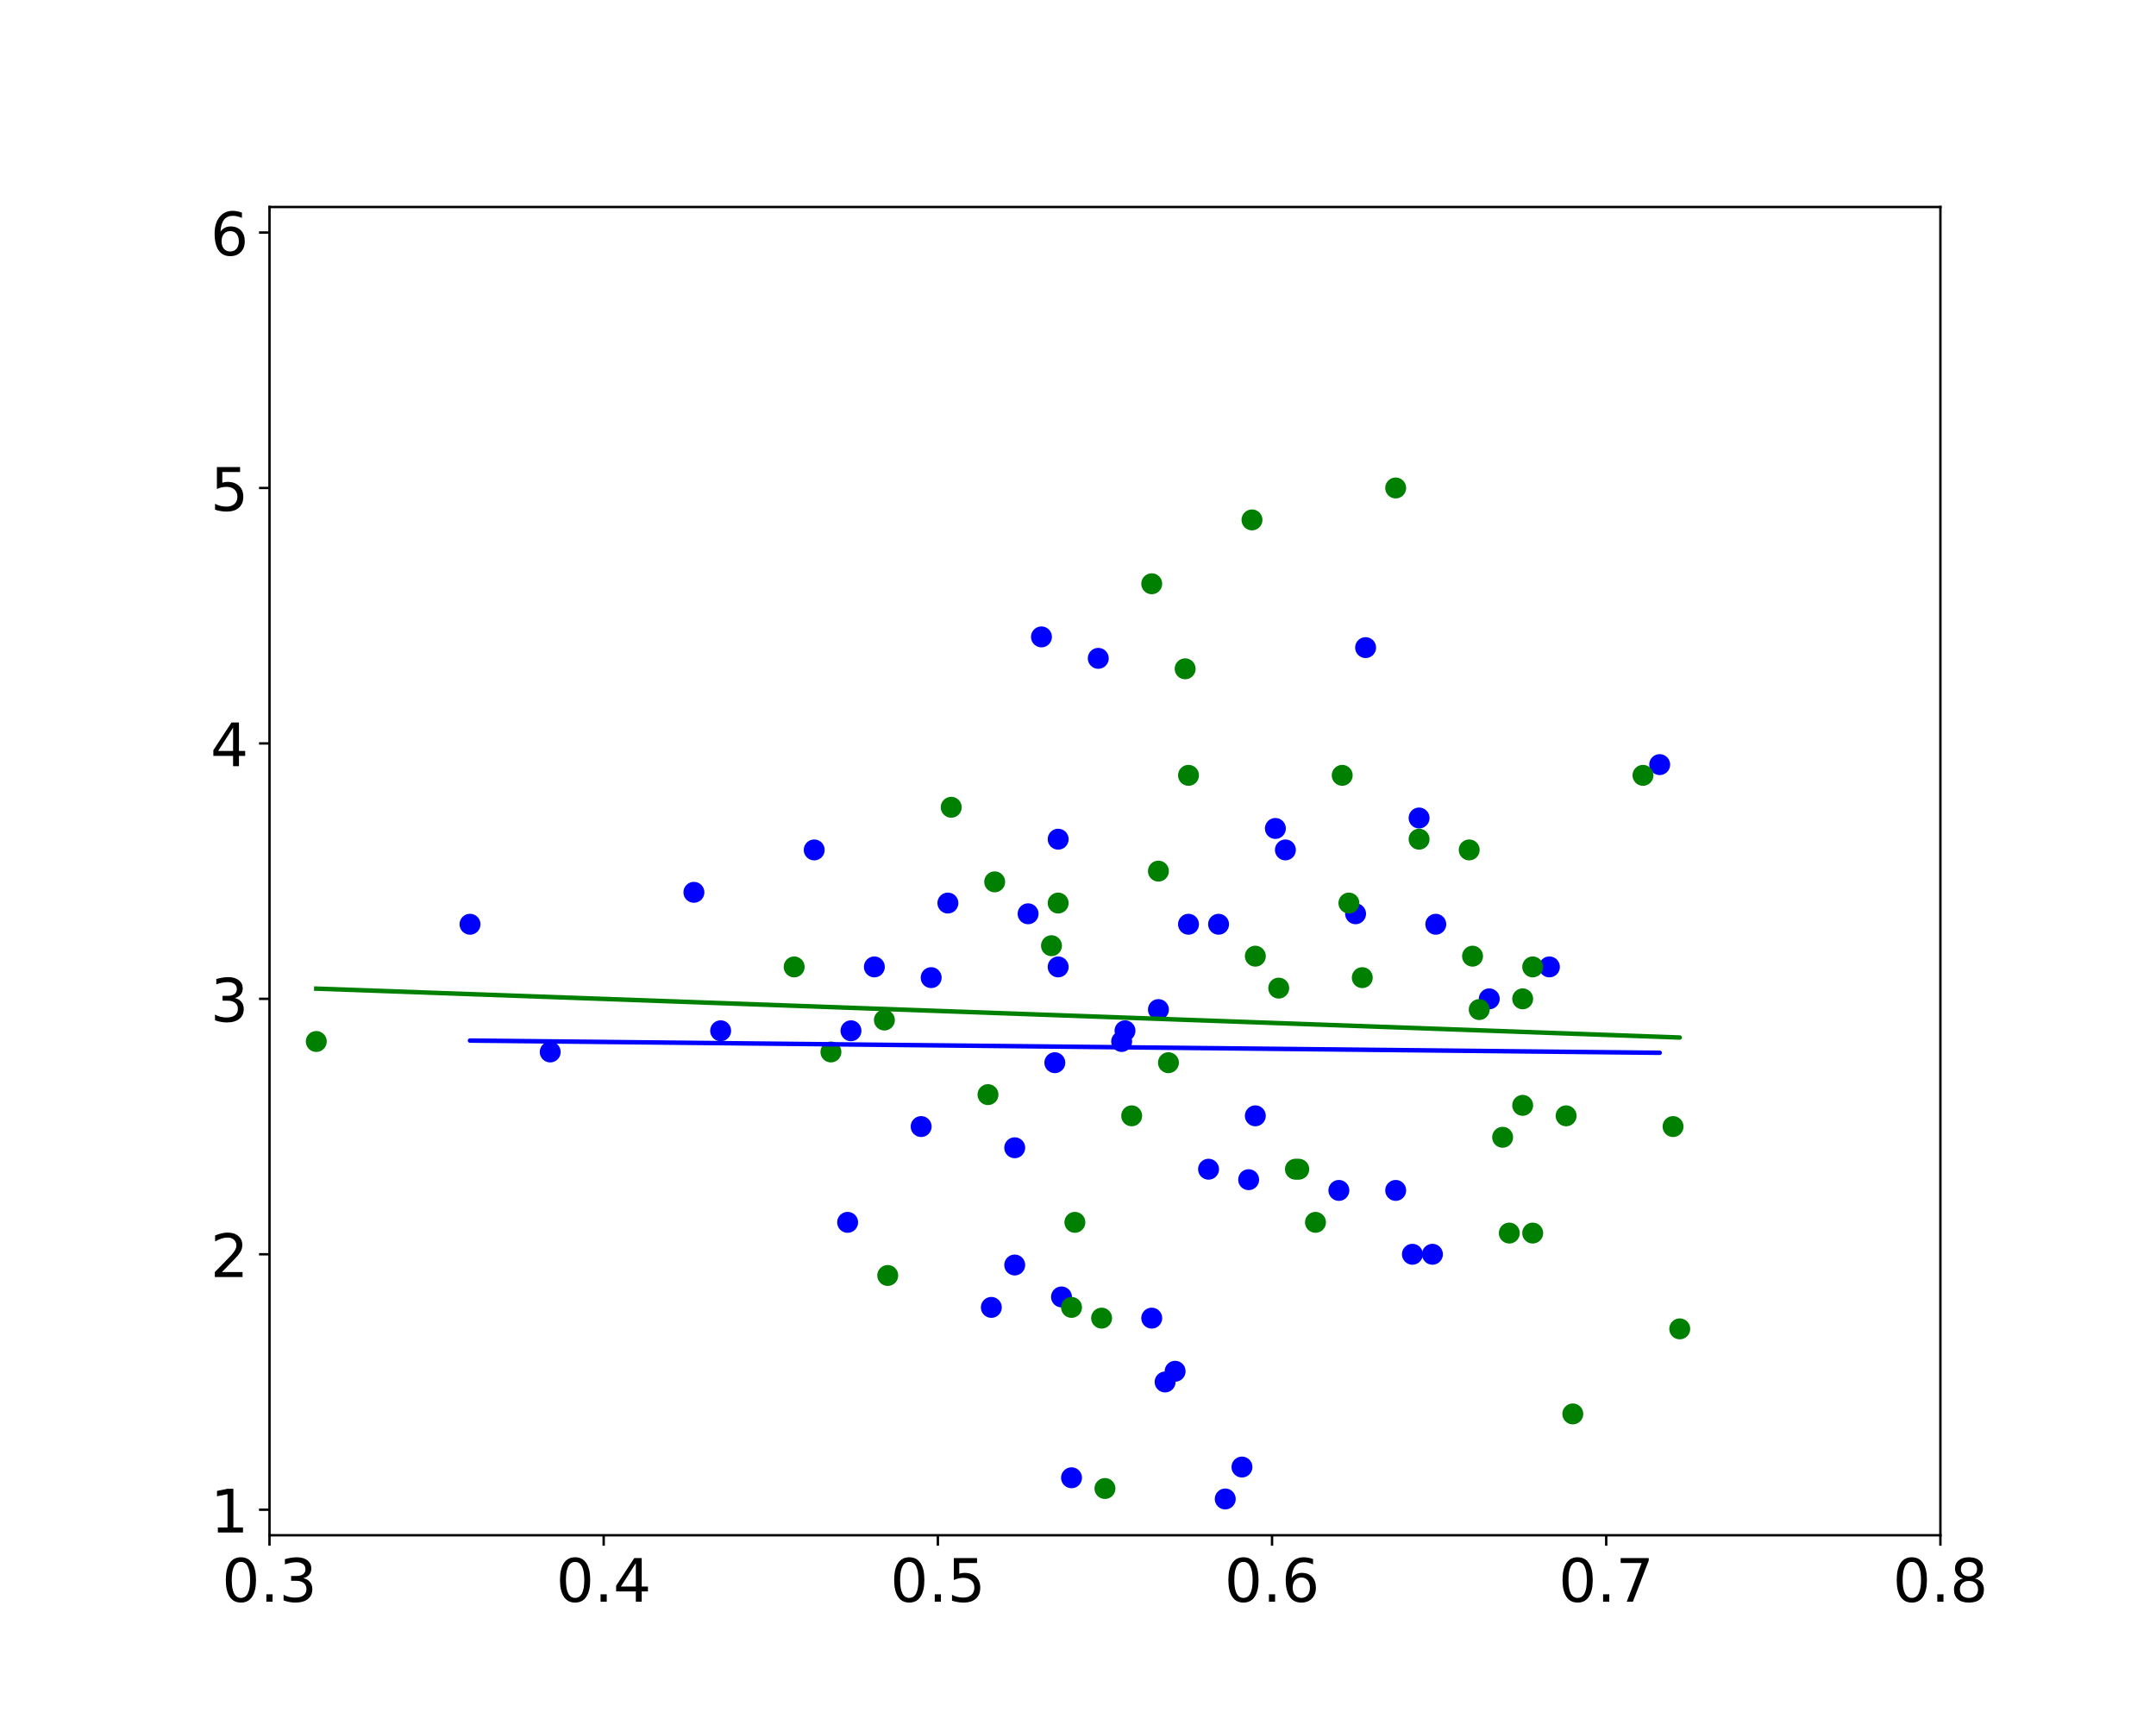
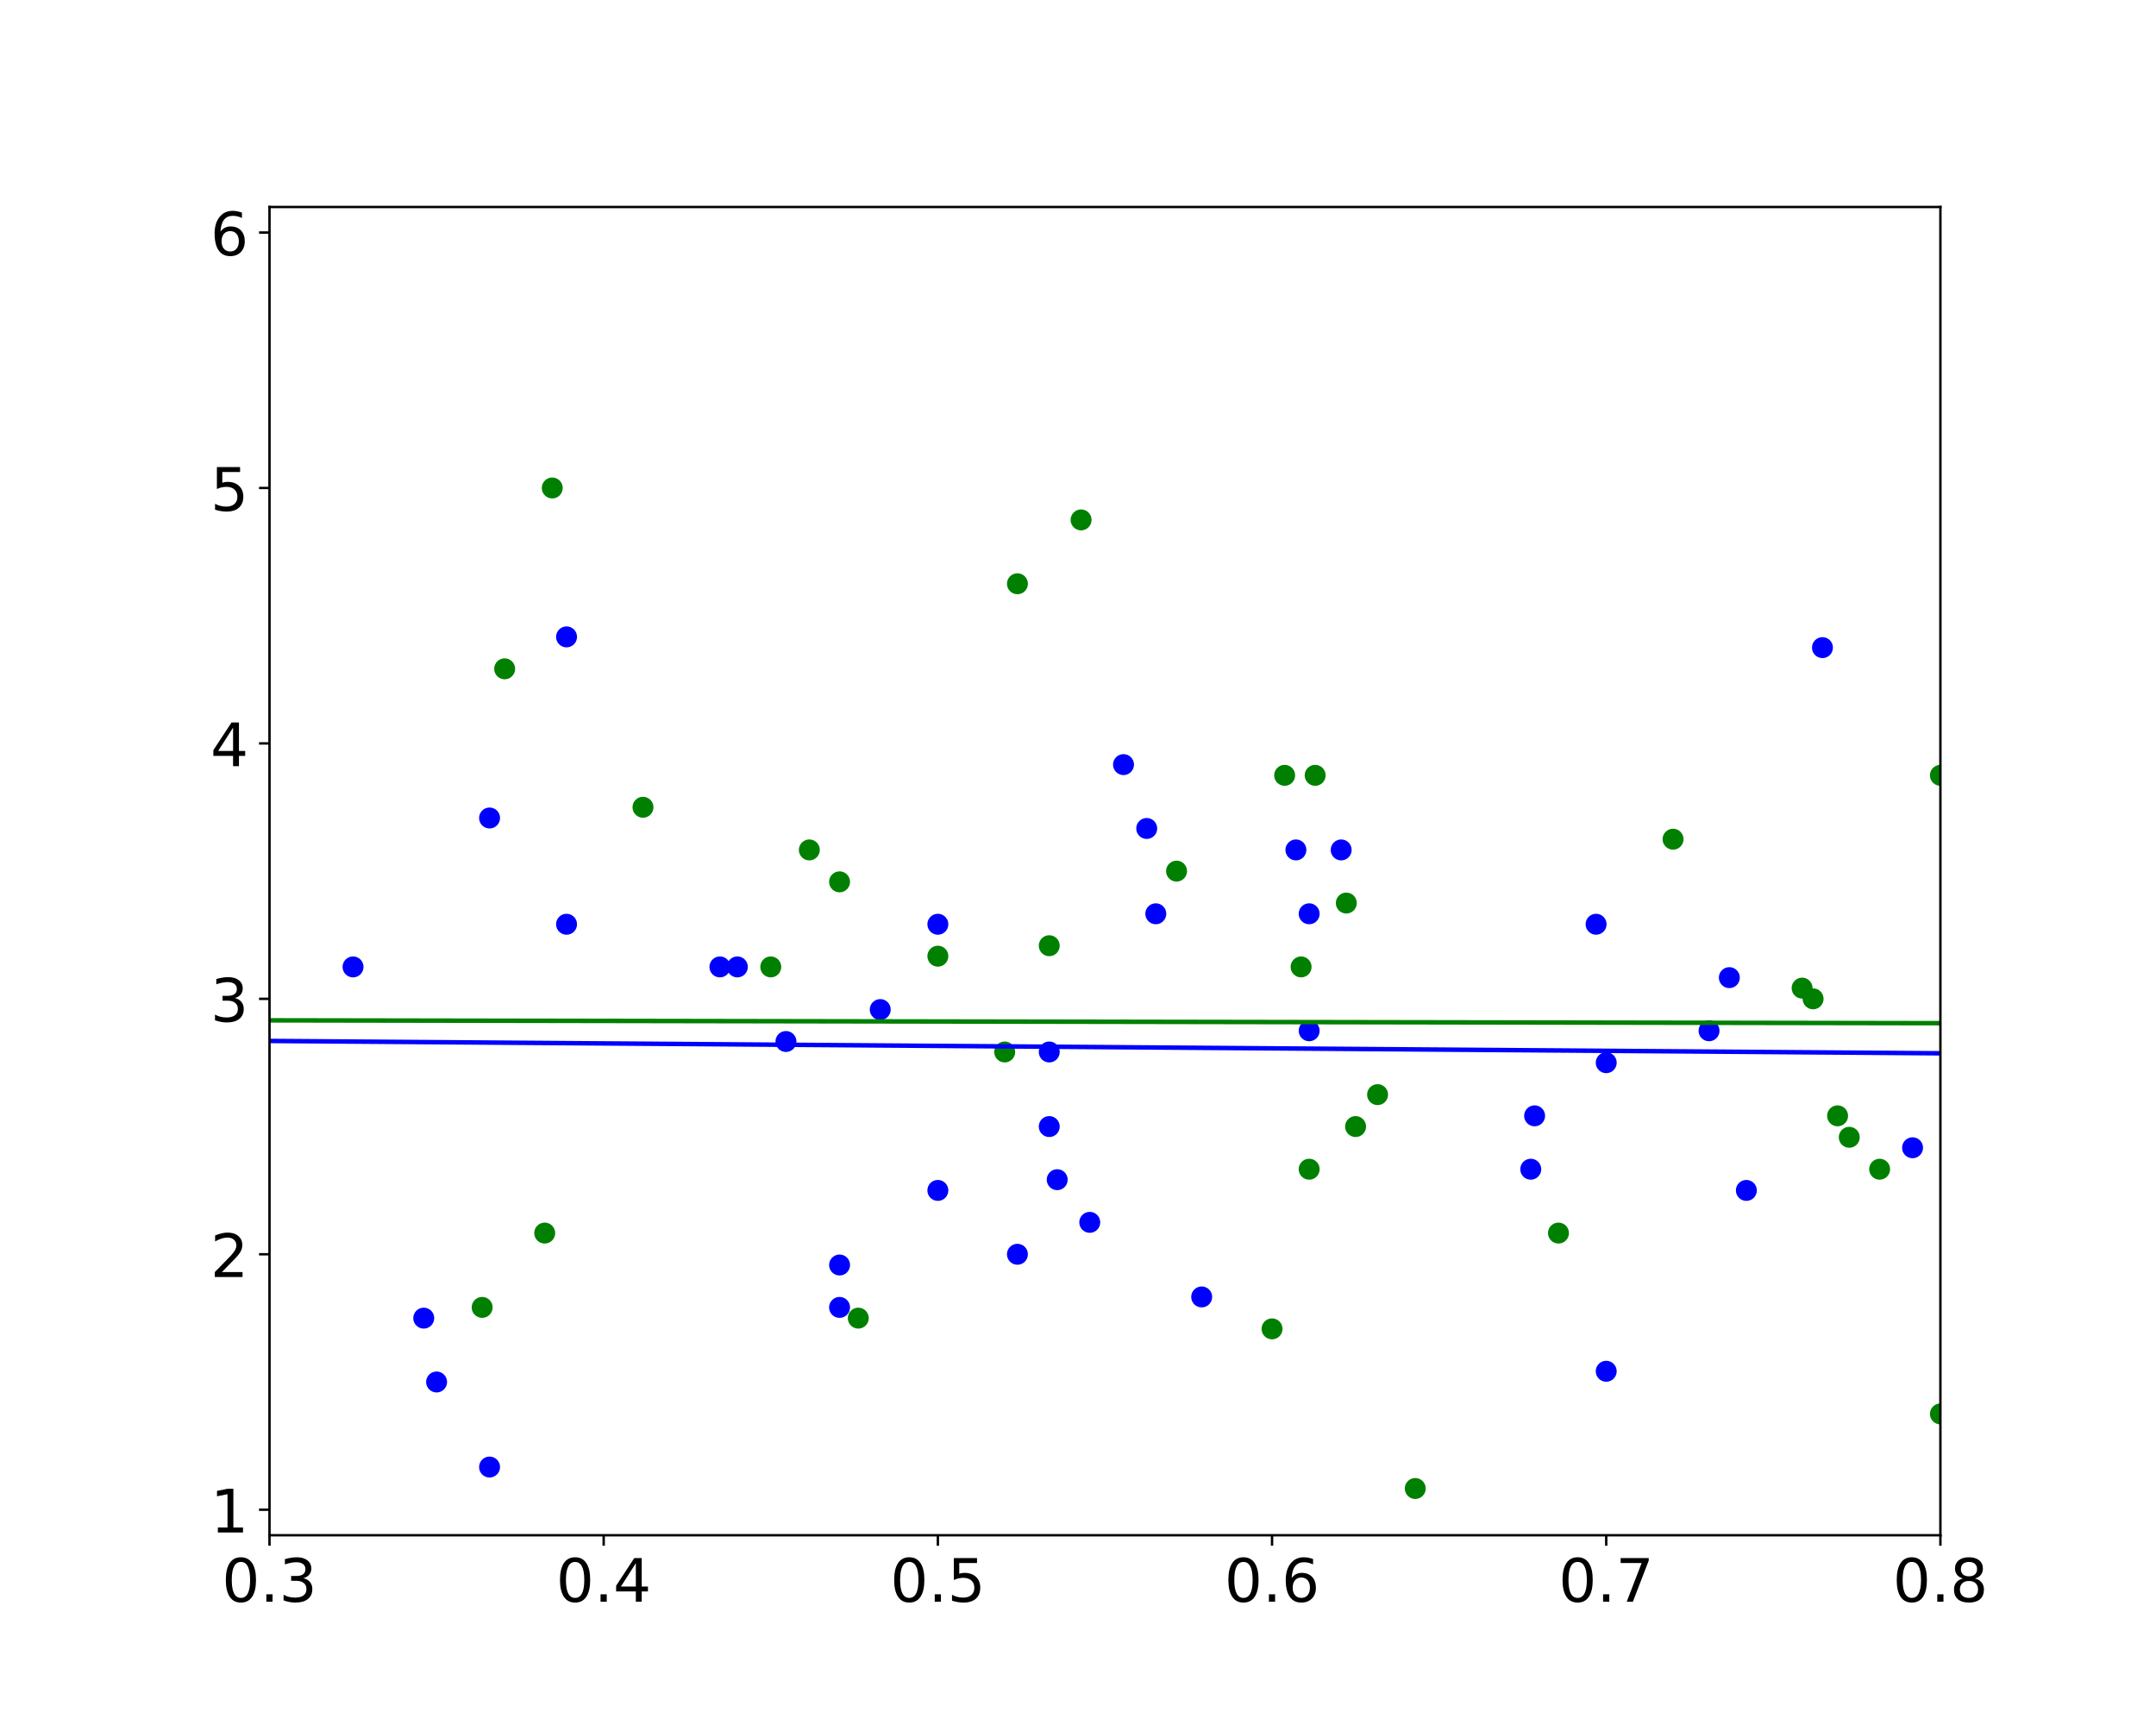
<svg xmlns="http://www.w3.org/2000/svg" xmlns:xlink="http://www.w3.org/1999/xlink" width="720pt" height="576pt" viewBox="0 0 720 576" version="1.1">
  <defs>
    <style type="text/css">*{stroke-linejoin: round; stroke-linecap: butt}</style>
  </defs>
  <g id="figure_1">
    <g id="patch_1">
      <path d="M 0 576  L 720 576  L 720 0  L 0 0  z " style="fill: #ffffff" />
    </g>
    <g id="axes_1">
      <g id="patch_2">
        <path d="M 90 512.64  L 648 512.64  L 648 69.12  L 90 69.12  z " style="fill: #ffffff" />
      </g>
      <g id="PathCollection_1">
        <defs>
-           <path id="mb42a69eb27" d="M 0 3  C 0.796 3 1.559 2.684 2.121 2.121  C 2.684 1.559 3 0.796 3 0  C 3 -0.796 2.684 -1.559 2.121 -2.121  C 1.559 -2.684 0.796 -3 0 -3  C -0.796 -3 -1.559 -2.684 -2.121 -2.121  C -2.684 -1.559 -3 -0.796 -3 0  C -3 0.796 -2.684 1.559 -2.121 2.121  C -1.559 2.684 -0.796 3 0 3  z " style="stroke: #0000ff" />
+           <path id="m117d9eff2c" d="M 0 3  C 0.796 3 1.559 2.684 2.121 2.121  C 2.684 1.559 3 0.796 3 0  C 3 -0.796 2.684 -1.559 2.121 -2.121  C 1.559 -2.684 0.796 -3 0 -3  C -0.796 -3 -1.559 -2.684 -2.121 -2.121  C -2.684 -1.559 -3 -0.796 -3 0  C -3 0.796 -2.684 1.559 -2.121 2.121  C -1.559 2.684 -0.796 3 0 3  z " style="stroke: #0000ff" />
        </defs>
-         <g clip-path="url(#pf08e163016)">
-           <use xlink:href="#mb42a69eb27" x="447.12" y="397.495" style="fill: #0000ff; stroke: #0000ff" />
-           <use xlink:href="#mb42a69eb27" x="429.264" y="283.801" style="fill: #0000ff; stroke: #0000ff" />
-           <use xlink:href="#mb42a69eb27" x="353.376" y="280.218" style="fill: #0000ff; stroke: #0000ff" />
-           <use xlink:href="#mb42a69eb27" x="497.34" y="333.526" style="fill: #0000ff; stroke: #0000ff" />
-           <use xlink:href="#mb42a69eb27" x="392.436" y="457.882" style="fill: #0000ff; stroke: #0000ff" />
-           <use xlink:href="#mb42a69eb27" x="416.988" y="393.913" style="fill: #0000ff; stroke: #0000ff" />
-           <use xlink:href="#mb42a69eb27" x="406.944" y="308.621" style="fill: #0000ff; stroke: #0000ff" />
-           <use xlink:href="#mb42a69eb27" x="478.368" y="418.818" style="fill: #0000ff; stroke: #0000ff" />
-           <use xlink:href="#mb42a69eb27" x="366.768" y="219.832" style="fill: #0000ff; stroke: #0000ff" />
-           <use xlink:href="#mb42a69eb27" x="375.696" y="344.188" style="fill: #0000ff; stroke: #0000ff" />
-           <use xlink:href="#mb42a69eb27" x="425.916" y="276.636" style="fill: #0000ff; stroke: #0000ff" />
-           <use xlink:href="#mb42a69eb27" x="338.868" y="383.252" style="fill: #0000ff; stroke: #0000ff" />
-           <use xlink:href="#mb42a69eb27" x="452.7" y="305.124" style="fill: #0000ff; stroke: #0000ff" />
-           <use xlink:href="#mb42a69eb27" x="310.968" y="326.447" style="fill: #0000ff; stroke: #0000ff" />
-           <use xlink:href="#mb42a69eb27" x="291.996" y="322.865" style="fill: #0000ff; stroke: #0000ff" />
-           <use xlink:href="#mb42a69eb27" x="471.672" y="418.818" style="fill: #0000ff; stroke: #0000ff" />
-           <use xlink:href="#mb42a69eb27" x="419.22" y="372.59" style="fill: #0000ff; stroke: #0000ff" />
-           <use xlink:href="#mb42a69eb27" x="554.256" y="255.313" style="fill: #0000ff; stroke: #0000ff" />
-           <use xlink:href="#mb42a69eb27" x="517.428" y="322.865" style="fill: #0000ff; stroke: #0000ff" />
-           <use xlink:href="#mb42a69eb27" x="479.484" y="308.621" style="fill: #0000ff; stroke: #0000ff" />
-           <use xlink:href="#mb42a69eb27" x="283.068" y="408.157" style="fill: #0000ff; stroke: #0000ff" />
-           <use xlink:href="#mb42a69eb27" x="466.092" y="397.495" style="fill: #0000ff; stroke: #0000ff" />
-           <use xlink:href="#mb42a69eb27" x="389.088" y="461.465" style="fill: #0000ff; stroke: #0000ff" />
-           <use xlink:href="#mb42a69eb27" x="403.596" y="390.416" style="fill: #0000ff; stroke: #0000ff" />
-           <use xlink:href="#mb42a69eb27" x="354.492" y="433.062" style="fill: #0000ff; stroke: #0000ff" />
-           <use xlink:href="#mb42a69eb27" x="409.176" y="500.528" style="fill: #0000ff; stroke: #0000ff" />
-           <use xlink:href="#mb42a69eb27" x="456.048" y="216.249" style="fill: #0000ff; stroke: #0000ff" />
-           <use xlink:href="#mb42a69eb27" x="231.732" y="297.959" style="fill: #0000ff; stroke: #0000ff" />
-           <use xlink:href="#mb42a69eb27" x="316.548" y="301.542" style="fill: #0000ff; stroke: #0000ff" />
-           <use xlink:href="#mb42a69eb27" x="331.056" y="436.559" style="fill: #0000ff; stroke: #0000ff" />
-           <use xlink:href="#mb42a69eb27" x="156.96" y="308.621" style="fill: #0000ff; stroke: #0000ff" />
-           <use xlink:href="#mb42a69eb27" x="343.332" y="305.124" style="fill: #0000ff; stroke: #0000ff" />
-           <use xlink:href="#mb42a69eb27" x="284.184" y="344.188" style="fill: #0000ff; stroke: #0000ff" />
-           <use xlink:href="#mb42a69eb27" x="352.26" y="354.849" style="fill: #0000ff; stroke: #0000ff" />
-           <use xlink:href="#mb42a69eb27" x="473.904" y="273.139" style="fill: #0000ff; stroke: #0000ff" />
-           <use xlink:href="#mb42a69eb27" x="414.756" y="489.867" style="fill: #0000ff; stroke: #0000ff" />
-           <use xlink:href="#mb42a69eb27" x="240.66" y="344.188" style="fill: #0000ff; stroke: #0000ff" />
-           <use xlink:href="#mb42a69eb27" x="386.856" y="337.108" style="fill: #0000ff; stroke: #0000ff" />
-           <use xlink:href="#mb42a69eb27" x="347.796" y="212.667" style="fill: #0000ff; stroke: #0000ff" />
-           <use xlink:href="#mb42a69eb27" x="384.624" y="440.142" style="fill: #0000ff; stroke: #0000ff" />
-           <use xlink:href="#mb42a69eb27" x="338.868" y="422.401" style="fill: #0000ff; stroke: #0000ff" />
-           <use xlink:href="#mb42a69eb27" x="353.376" y="322.865" style="fill: #0000ff; stroke: #0000ff" />
-           <use xlink:href="#mb42a69eb27" x="357.84" y="493.449" style="fill: #0000ff; stroke: #0000ff" />
-           <use xlink:href="#mb42a69eb27" x="374.58" y="347.77" style="fill: #0000ff; stroke: #0000ff" />
-           <use xlink:href="#mb42a69eb27" x="307.62" y="376.172" style="fill: #0000ff; stroke: #0000ff" />
-           <use xlink:href="#mb42a69eb27" x="396.9" y="308.621" style="fill: #0000ff; stroke: #0000ff" />
-           <use xlink:href="#mb42a69eb27" x="183.744" y="351.267" style="fill: #0000ff; stroke: #0000ff" />
-           <use xlink:href="#mb42a69eb27" x="271.908" y="283.801" style="fill: #0000ff; stroke: #0000ff" />
+         <g clip-path="url(#p1840796cec)">
+           <use xlink:href="#m117d9eff2c" x="583.2" y="397.495" style="fill: #0000ff; stroke: #0000ff" />
+           <use xlink:href="#m117d9eff2c" x="447.89" y="283.801" style="fill: #0000ff; stroke: #0000ff" />
+           <use xlink:href="#m117d9eff2c" x="12.738" y="280.218" style="fill: #0000ff; stroke: #0000ff" />
+           <use xlink:href="#m117d9eff2c" x="692.64" y="333.526" style="fill: #0000ff; stroke: #0000ff" />
+           <use xlink:href="#m117d9eff2c" x="536.4" y="457.882" style="fill: #0000ff; stroke: #0000ff" />
+           <use xlink:href="#m117d9eff2c" x="353.057" y="393.913" style="fill: #0000ff; stroke: #0000ff" />
+           <use xlink:href="#m117d9eff2c" x="533.018" y="308.621" style="fill: #0000ff; stroke: #0000ff" />
+           <use xlink:href="#m117d9eff2c" x="339.771" y="418.818" style="fill: #0000ff; stroke: #0000ff" />
+           <use xlink:href="#m117d9eff2c" x="871.2" y="219.832" style="fill: #0000ff; stroke: #0000ff" />
+           <use xlink:href="#m117d9eff2c" x="437.2" y="344.188" style="fill: #0000ff; stroke: #0000ff" />
+           <use xlink:href="#m117d9eff2c" x="382.95" y="276.636" style="fill: #0000ff; stroke: #0000ff" />
+           <use xlink:href="#m117d9eff2c" x="638.7" y="383.252" style="fill: #0000ff; stroke: #0000ff" />
+           <use xlink:href="#m117d9eff2c" x="385.983" y="305.124" style="fill: #0000ff; stroke: #0000ff" />
+           <use xlink:href="#m117d9eff2c" x="577.516" y="326.447" style="fill: #0000ff; stroke: #0000ff" />
+           <use xlink:href="#m117d9eff2c" x="240.417" y="322.865" style="fill: #0000ff; stroke: #0000ff" />
+           <use xlink:href="#m117d9eff2c" x="753.726" y="418.818" style="fill: #0000ff; stroke: #0000ff" />
+           <use xlink:href="#m117d9eff2c" x="512.486" y="372.59" style="fill: #0000ff; stroke: #0000ff" />
+           <use xlink:href="#m117d9eff2c" x="375.2" y="255.313" style="fill: #0000ff; stroke: #0000ff" />
+           <use xlink:href="#m117d9eff2c" x="246.24" y="322.865" style="fill: #0000ff; stroke: #0000ff" />
+           <use xlink:href="#m117d9eff2c" x="67.68" y="308.621" style="fill: #0000ff; stroke: #0000ff" />
+           <use xlink:href="#m117d9eff2c" x="363.927" y="408.157" style="fill: #0000ff; stroke: #0000ff" />
+           <use xlink:href="#m117d9eff2c" x="313.2" y="397.495" style="fill: #0000ff; stroke: #0000ff" />
+           <use xlink:href="#m117d9eff2c" x="145.8" y="461.465" style="fill: #0000ff; stroke: #0000ff" />
+           <use xlink:href="#m117d9eff2c" x="511.2" y="390.416" style="fill: #0000ff; stroke: #0000ff" />
+           <use xlink:href="#m117d9eff2c" x="401.305" y="433.062" style="fill: #0000ff; stroke: #0000ff" />
+           <use xlink:href="#m117d9eff2c" x="46.33" y="500.528" style="fill: #0000ff; stroke: #0000ff" />
+           <use xlink:href="#m117d9eff2c" x="608.612" y="216.249" style="fill: #0000ff; stroke: #0000ff" />
+           <use xlink:href="#m117d9eff2c" x="-1" y="296.79" style="fill: #0000ff; stroke: #0000ff" />
+           <use xlink:href="#m117d9eff2c" x="-1" y="298.002" style="fill: #0000ff; stroke: #0000ff" />
+           <use xlink:href="#m117d9eff2c" x="725.635" y="301.542" style="fill: #0000ff; stroke: #0000ff" />
+           <use xlink:href="#m117d9eff2c" x="280.376" y="436.559" style="fill: #0000ff; stroke: #0000ff" />
+           <use xlink:href="#m117d9eff2c" x="189.2" y="308.621" style="fill: #0000ff; stroke: #0000ff" />
+           <use xlink:href="#m117d9eff2c" x="437.2" y="305.124" style="fill: #0000ff; stroke: #0000ff" />
+           <use xlink:href="#m117d9eff2c" x="570.738" y="344.188" style="fill: #0000ff; stroke: #0000ff" />
+           <use xlink:href="#m117d9eff2c" x="536.4" y="354.849" style="fill: #0000ff; stroke: #0000ff" />
+           <use xlink:href="#m117d9eff2c" x="163.493" y="273.139" style="fill: #0000ff; stroke: #0000ff" />
+           <use xlink:href="#m117d9eff2c" x="163.493" y="489.867" style="fill: #0000ff; stroke: #0000ff" />
+           <use xlink:href="#m117d9eff2c" x="46.33" y="344.188" style="fill: #0000ff; stroke: #0000ff" />
+           <use xlink:href="#m117d9eff2c" x="293.959" y="337.108" style="fill: #0000ff; stroke: #0000ff" />
+           <use xlink:href="#m117d9eff2c" x="189.2" y="212.667" style="fill: #0000ff; stroke: #0000ff" />
+           <use xlink:href="#m117d9eff2c" x="141.508" y="440.142" style="fill: #0000ff; stroke: #0000ff" />
+           <use xlink:href="#m117d9eff2c" x="280.376" y="422.401" style="fill: #0000ff; stroke: #0000ff" />
+           <use xlink:href="#m117d9eff2c" x="117.9" y="322.865" style="fill: #0000ff; stroke: #0000ff" />
+           <use xlink:href="#m117d9eff2c" x="764.914" y="493.449" style="fill: #0000ff; stroke: #0000ff" />
+           <use xlink:href="#m117d9eff2c" x="262.473" y="347.77" style="fill: #0000ff; stroke: #0000ff" />
+           <use xlink:href="#m117d9eff2c" x="350.4" y="376.172" style="fill: #0000ff; stroke: #0000ff" />
+           <use xlink:href="#m117d9eff2c" x="313.2" y="308.621" style="fill: #0000ff; stroke: #0000ff" />
+           <use xlink:href="#m117d9eff2c" x="350.4" y="351.267" style="fill: #0000ff; stroke: #0000ff" />
+           <use xlink:href="#m117d9eff2c" x="432.771" y="283.801" style="fill: #0000ff; stroke: #0000ff" />
        </g>
      </g>
      <g id="PathCollection_2">
        <defs>
-           <path id="m02bcce3727" d="M 0 3  C 0.796 3 1.559 2.684 2.121 2.121  C 2.684 1.559 3 0.796 3 0  C 3 -0.796 2.684 -1.559 2.121 -2.121  C 1.559 -2.684 0.796 -3 0 -3  C -0.796 -3 -1.559 -2.684 -2.121 -2.121  C -2.684 -1.559 -3 -0.796 -3 0  C -3 0.796 -2.684 1.559 -2.121 2.121  C -1.559 2.684 -0.796 3 0 3  z " style="stroke: #008000" />
+           <path id="m4847a5ba75" d="M 0 3  C 0.796 3 1.559 2.684 2.121 2.121  C 2.684 1.559 3 0.796 3 0  C 3 -0.796 2.684 -1.559 2.121 -2.121  C 1.559 -2.684 0.796 -3 0 -3  C -0.796 -3 -1.559 -2.684 -2.121 -2.121  C -2.684 -1.559 -3 -0.796 -3 0  C -3 0.796 -2.684 1.559 -2.121 2.121  C -1.559 2.684 -0.796 3 0 3  z " style="stroke: #008000" />
        </defs>
-         <g clip-path="url(#pf08e163016)">
-           <use xlink:href="#m02bcce3727" x="358.956" y="408.157" style="fill: #008000; stroke: #008000" />
-           <use xlink:href="#m02bcce3727" x="367.884" y="440.142" style="fill: #008000; stroke: #008000" />
-           <use xlink:href="#m02bcce3727" x="511.848" y="322.865" style="fill: #008000; stroke: #008000" />
-           <use xlink:href="#m02bcce3727" x="525.24" y="472.126" style="fill: #008000; stroke: #008000" />
-           <use xlink:href="#m02bcce3727" x="377.928" y="372.59" style="fill: #008000; stroke: #008000" />
-           <use xlink:href="#m02bcce3727" x="454.932" y="326.447" style="fill: #008000; stroke: #008000" />
-           <use xlink:href="#m02bcce3727" x="329.94" y="365.511" style="fill: #008000; stroke: #008000" />
-           <use xlink:href="#m02bcce3727" x="390.204" y="354.849" style="fill: #008000; stroke: #008000" />
-           <use xlink:href="#m02bcce3727" x="418.104" y="173.603" style="fill: #008000; stroke: #008000" />
-           <use xlink:href="#m02bcce3727" x="493.992" y="337.108" style="fill: #008000; stroke: #008000" />
-           <use xlink:href="#m02bcce3727" x="396.9" y="258.895" style="fill: #008000; stroke: #008000" />
-           <use xlink:href="#m02bcce3727" x="504.036" y="411.739" style="fill: #008000; stroke: #008000" />
-           <use xlink:href="#m02bcce3727" x="450.468" y="301.542" style="fill: #008000; stroke: #008000" />
-           <use xlink:href="#m02bcce3727" x="386.856" y="290.88" style="fill: #008000; stroke: #008000" />
-           <use xlink:href="#m02bcce3727" x="523.008" y="372.59" style="fill: #008000; stroke: #008000" />
-           <use xlink:href="#m02bcce3727" x="511.848" y="411.739" style="fill: #008000; stroke: #008000" />
-           <use xlink:href="#m02bcce3727" x="384.624" y="194.926" style="fill: #008000; stroke: #008000" />
-           <use xlink:href="#m02bcce3727" x="295.344" y="340.605" style="fill: #008000; stroke: #008000" />
-           <use xlink:href="#m02bcce3727" x="351.144" y="315.785" style="fill: #008000; stroke: #008000" />
-           <use xlink:href="#m02bcce3727" x="433.728" y="390.416" style="fill: #008000; stroke: #008000" />
-           <use xlink:href="#m02bcce3727" x="427.032" y="329.944" style="fill: #008000; stroke: #008000" />
-           <use xlink:href="#m02bcce3727" x="448.236" y="258.895" style="fill: #008000; stroke: #008000" />
-           <use xlink:href="#m02bcce3727" x="332.172" y="294.462" style="fill: #008000; stroke: #008000" />
-           <use xlink:href="#m02bcce3727" x="357.84" y="436.559" style="fill: #008000; stroke: #008000" />
-           <use xlink:href="#m02bcce3727" x="439.308" y="408.157" style="fill: #008000; stroke: #008000" />
-           <use xlink:href="#m02bcce3727" x="560.952" y="443.724" style="fill: #008000; stroke: #008000" />
-           <use xlink:href="#m02bcce3727" x="491.76" y="319.282" style="fill: #008000; stroke: #008000" />
-           <use xlink:href="#m02bcce3727" x="369" y="497.032" style="fill: #008000; stroke: #008000" />
-           <use xlink:href="#m02bcce3727" x="353.376" y="301.542" style="fill: #008000; stroke: #008000" />
-           <use xlink:href="#m02bcce3727" x="317.664" y="269.557" style="fill: #008000; stroke: #008000" />
-           <use xlink:href="#m02bcce3727" x="473.904" y="280.218" style="fill: #008000; stroke: #008000" />
-           <use xlink:href="#m02bcce3727" x="277.488" y="351.267" style="fill: #008000; stroke: #008000" />
-           <use xlink:href="#m02bcce3727" x="558.72" y="376.172" style="fill: #008000; stroke: #008000" />
-           <use xlink:href="#m02bcce3727" x="490.644" y="283.801" style="fill: #008000; stroke: #008000" />
-           <use xlink:href="#m02bcce3727" x="265.212" y="322.865" style="fill: #008000; stroke: #008000" />
-           <use xlink:href="#m02bcce3727" x="501.804" y="379.755" style="fill: #008000; stroke: #008000" />
-           <use xlink:href="#m02bcce3727" x="508.5" y="333.526" style="fill: #008000; stroke: #008000" />
-           <use xlink:href="#m02bcce3727" x="508.5" y="369.093" style="fill: #008000; stroke: #008000" />
-           <use xlink:href="#m02bcce3727" x="548.676" y="258.895" style="fill: #008000; stroke: #008000" />
-           <use xlink:href="#m02bcce3727" x="419.22" y="319.282" style="fill: #008000; stroke: #008000" />
-           <use xlink:href="#m02bcce3727" x="432.612" y="390.416" style="fill: #008000; stroke: #008000" />
-           <use xlink:href="#m02bcce3727" x="466.092" y="162.942" style="fill: #008000; stroke: #008000" />
-           <use xlink:href="#m02bcce3727" x="395.784" y="223.328" style="fill: #008000; stroke: #008000" />
-           <use xlink:href="#m02bcce3727" x="296.46" y="425.898" style="fill: #008000; stroke: #008000" />
-           <use xlink:href="#m02bcce3727" x="105.624" y="347.77" style="fill: #008000; stroke: #008000" />
+         <g clip-path="url(#p1840796cec)">
+           <use xlink:href="#m4847a5ba75" x="-1" y="410.295" style="fill: #008000; stroke: #008000" />
+           <use xlink:href="#m4847a5ba75" x="286.629" y="440.142" style="fill: #008000; stroke: #008000" />
+           <use xlink:href="#m4847a5ba75" x="434.504" y="322.865" style="fill: #008000; stroke: #008000" />
+           <use xlink:href="#m4847a5ba75" x="648" y="472.126" style="fill: #008000; stroke: #008000" />
+           <use xlink:href="#m4847a5ba75" x="613.662" y="372.59" style="fill: #008000; stroke: #008000" />
+           <use xlink:href="#m4847a5ba75" x="769.745" y="326.447" style="fill: #008000; stroke: #008000" />
+           <use xlink:href="#m4847a5ba75" x="460.042" y="365.511" style="fill: #008000; stroke: #008000" />
+           <use xlink:href="#m4847a5ba75" x="-1" y="358.537" style="fill: #008000; stroke: #008000" />
+           <use xlink:href="#m4847a5ba75" x="-1" y="281.911" style="fill: #008000; stroke: #008000" />
+           <use xlink:href="#m4847a5ba75" x="361.029" y="173.603" style="fill: #008000; stroke: #008000" />
+           <use xlink:href="#m4847a5ba75" x="24.579" y="337.108" style="fill: #008000; stroke: #008000" />
+           <use xlink:href="#m4847a5ba75" x="648" y="258.895" style="fill: #008000; stroke: #008000" />
+           <use xlink:href="#m4847a5ba75" x="181.906" y="411.739" style="fill: #008000; stroke: #008000" />
+           <use xlink:href="#m4847a5ba75" x="449.6" y="301.542" style="fill: #008000; stroke: #008000" />
+           <use xlink:href="#m4847a5ba75" x="392.914" y="290.88" style="fill: #008000; stroke: #008000" />
+           <use xlink:href="#m4847a5ba75" x="812.463" y="372.59" style="fill: #008000; stroke: #008000" />
+           <use xlink:href="#m4847a5ba75" x="520.457" y="411.739" style="fill: #008000; stroke: #008000" />
+           <use xlink:href="#m4847a5ba75" x="339.771" y="194.926" style="fill: #008000; stroke: #008000" />
+           <use xlink:href="#m4847a5ba75" x="661.95" y="340.605" style="fill: #008000; stroke: #008000" />
+           <use xlink:href="#m4847a5ba75" x="350.4" y="315.785" style="fill: #008000; stroke: #008000" />
+           <use xlink:href="#m4847a5ba75" x="627.709" y="390.416" style="fill: #008000; stroke: #008000" />
+           <use xlink:href="#m4847a5ba75" x="601.821" y="329.944" style="fill: #008000; stroke: #008000" />
+           <use xlink:href="#m4847a5ba75" x="439.2" y="258.895" style="fill: #008000; stroke: #008000" />
+           <use xlink:href="#m4847a5ba75" x="280.376" y="294.462" style="fill: #008000; stroke: #008000" />
+           <use xlink:href="#m4847a5ba75" x="161.018" y="436.559" style="fill: #008000; stroke: #008000" />
+           <use xlink:href="#m4847a5ba75" x="656.585" y="408.157" style="fill: #008000; stroke: #008000" />
+           <use xlink:href="#m4847a5ba75" x="424.8" y="443.724" style="fill: #008000; stroke: #008000" />
+           <use xlink:href="#m4847a5ba75" x="719.018" y="319.282" style="fill: #008000; stroke: #008000" />
+           <use xlink:href="#m4847a5ba75" x="472.629" y="497.032" style="fill: #008000; stroke: #008000" />
+           <use xlink:href="#m4847a5ba75" x="668.291" y="301.542" style="fill: #008000; stroke: #008000" />
+           <use xlink:href="#m4847a5ba75" x="214.729" y="269.557" style="fill: #008000; stroke: #008000" />
+           <use xlink:href="#m4847a5ba75" x="558.72" y="280.218" style="fill: #008000; stroke: #008000" />
+           <use xlink:href="#m4847a5ba75" x="335.52" y="351.267" style="fill: #008000; stroke: #008000" />
+           <use xlink:href="#m4847a5ba75" x="452.7" y="376.172" style="fill: #008000; stroke: #008000" />
+           <use xlink:href="#m4847a5ba75" x="270.277" y="283.801" style="fill: #008000; stroke: #008000" />
+           <use xlink:href="#m4847a5ba75" x="257.4" y="322.865" style="fill: #008000; stroke: #008000" />
+           <use xlink:href="#m4847a5ba75" x="617.564" y="379.755" style="fill: #008000; stroke: #008000" />
+           <use xlink:href="#m4847a5ba75" x="605.486" y="333.526" style="fill: #008000; stroke: #008000" />
+           <use xlink:href="#m4847a5ba75" x="656.585" y="369.093" style="fill: #008000; stroke: #008000" />
+           <use xlink:href="#m4847a5ba75" x="429.011" y="258.895" style="fill: #008000; stroke: #008000" />
+           <use xlink:href="#m4847a5ba75" x="313.2" y="319.282" style="fill: #008000; stroke: #008000" />
+           <use xlink:href="#m4847a5ba75" x="437.2" y="390.416" style="fill: #008000; stroke: #008000" />
+           <use xlink:href="#m4847a5ba75" x="184.431" y="162.942" style="fill: #008000; stroke: #008000" />
+           <use xlink:href="#m4847a5ba75" x="168.533" y="223.328" style="fill: #008000; stroke: #008000" />
+           <use xlink:href="#m4847a5ba75" x="34.2" y="425.898" style="fill: #008000; stroke: #008000" />
+           <use xlink:href="#m4847a5ba75" x="-1" y="410.408" style="fill: #008000; stroke: #008000" />
        </g>
      </g>
      <g id="matplotlib.axis_1">
        <g id="xtick_1">
          <g id="line2d_1">
            <defs>
-               <path id="m5c61ff825c" d="M 0 0  L 0 3.5  " style="stroke: #000000; stroke-width: 0.8" />
+               <path id="me5815da0f0" d="M 0 0  L 0 3.5  " style="stroke: #000000; stroke-width: 0.8" />
            </defs>
            <g>
-               <use xlink:href="#m5c61ff825c" x="90" y="512.64" style="stroke: #000000; stroke-width: 0.8" />
+               <use xlink:href="#me5815da0f0" x="90" y="512.64" style="stroke: #000000; stroke-width: 0.8" />
            </g>
          </g>
          <g id="text_1">
            <g transform="translate(74.09687 534.8369) scale(0.2 -0.2)">
              <defs>
                <path id="DejaVuSans-30" d="M 2034 4250  Q 1547 4250 1301 3770  Q 1056 3291 1056 2328  Q 1056 1369 1301 889  Q 1547 409 2034 409  Q 2525 409 2770 889  Q 3016 1369 3016 2328  Q 3016 3291 2770 3770  Q 2525 4250 2034 4250  z M 2034 4750  Q 2819 4750 3233 4129  Q 3647 3509 3647 2328  Q 3647 1150 3233 529  Q 2819 -91 2034 -91  Q 1250 -91 836 529  Q 422 1150 422 2328  Q 422 3509 836 4129  Q 1250 4750 2034 4750  z " transform="scale(0.015625)" />
                <path id="DejaVuSans-2e" d="M 684 794  L 1344 794  L 1344 0  L 684 0  L 684 794  z " transform="scale(0.015625)" />
                <path id="DejaVuSans-33" d="M 2597 2516  Q 3050 2419 3304 2112  Q 3559 1806 3559 1356  Q 3559 666 3084 287  Q 2609 -91 1734 -91  Q 1441 -91 1130 -33  Q 819 25 488 141  L 488 750  Q 750 597 1062 519  Q 1375 441 1716 441  Q 2309 441 2620 675  Q 2931 909 2931 1356  Q 2931 1769 2642 2001  Q 2353 2234 1838 2234  L 1294 2234  L 1294 2753  L 1863 2753  Q 2328 2753 2575 2939  Q 2822 3125 2822 3475  Q 2822 3834 2567 4026  Q 2313 4219 1838 4219  Q 1578 4219 1281 4162  Q 984 4106 628 3988  L 628 4550  Q 988 4650 1302 4700  Q 1616 4750 1894 4750  Q 2613 4750 3031 4423  Q 3450 4097 3450 3541  Q 3450 3153 3228 2886  Q 3006 2619 2597 2516  z " transform="scale(0.015625)" />
              </defs>
              <use xlink:href="#DejaVuSans-30" />
              <use xlink:href="#DejaVuSans-2e" x="63.623" />
              <use xlink:href="#DejaVuSans-33" x="95.41" />
            </g>
          </g>
        </g>
        <g id="xtick_2">
          <g id="line2d_2">
            <g>
-               <use xlink:href="#m5c61ff825c" x="201.6" y="512.64" style="stroke: #000000; stroke-width: 0.8" />
+               <use xlink:href="#me5815da0f0" x="201.6" y="512.64" style="stroke: #000000; stroke-width: 0.8" />
            </g>
          </g>
          <g id="text_2">
            <g transform="translate(185.6969 534.8369) scale(0.2 -0.2)">
              <defs>
                <path id="DejaVuSans-34" d="M 2419 4116  L 825 1625  L 2419 1625  L 2419 4116  z M 2253 4666  L 3047 4666  L 3047 1625  L 3713 1625  L 3713 1100  L 3047 1100  L 3047 0  L 2419 0  L 2419 1100  L 313 1100  L 313 1709  L 2253 4666  z " transform="scale(0.015625)" />
              </defs>
              <use xlink:href="#DejaVuSans-30" />
              <use xlink:href="#DejaVuSans-2e" x="63.623" />
              <use xlink:href="#DejaVuSans-34" x="95.41" />
            </g>
          </g>
        </g>
        <g id="xtick_3">
          <g id="line2d_3">
            <g>
-               <use xlink:href="#m5c61ff825c" x="313.2" y="512.64" style="stroke: #000000; stroke-width: 0.8" />
+               <use xlink:href="#me5815da0f0" x="313.2" y="512.64" style="stroke: #000000; stroke-width: 0.8" />
            </g>
          </g>
          <g id="text_3">
            <g transform="translate(297.2969 534.8369) scale(0.2 -0.2)">
              <defs>
                <path id="DejaVuSans-35" d="M 691 4666  L 3169 4666  L 3169 4134  L 1269 4134  L 1269 2991  Q 1406 3038 1543 3061  Q 1681 3084 1819 3084  Q 2600 3084 3056 2656  Q 3513 2228 3513 1497  Q 3513 744 3044 326  Q 2575 -91 1722 -91  Q 1428 -91 1123 -41  Q 819 9 494 109  L 494 744  Q 775 591 1075 516  Q 1375 441 1709 441  Q 2250 441 2565 725  Q 2881 1009 2881 1497  Q 2881 1984 2565 2268  Q 2250 2553 1709 2553  Q 1456 2553 1204 2497  Q 953 2441 691 2322  L 691 4666  z " transform="scale(0.015625)" />
              </defs>
              <use xlink:href="#DejaVuSans-30" />
              <use xlink:href="#DejaVuSans-2e" x="63.623" />
              <use xlink:href="#DejaVuSans-35" x="95.41" />
            </g>
          </g>
        </g>
        <g id="xtick_4">
          <g id="line2d_4">
            <g>
-               <use xlink:href="#m5c61ff825c" x="424.8" y="512.64" style="stroke: #000000; stroke-width: 0.8" />
+               <use xlink:href="#me5815da0f0" x="424.8" y="512.64" style="stroke: #000000; stroke-width: 0.8" />
            </g>
          </g>
          <g id="text_4">
            <g transform="translate(408.8969 534.8369) scale(0.2 -0.2)">
              <defs>
                <path id="DejaVuSans-36" d="M 2113 2584  Q 1688 2584 1439 2293  Q 1191 2003 1191 1497  Q 1191 994 1439 701  Q 1688 409 2113 409  Q 2538 409 2786 701  Q 3034 994 3034 1497  Q 3034 2003 2786 2293  Q 2538 2584 2113 2584  z M 3366 4563  L 3366 3988  Q 3128 4100 2886 4159  Q 2644 4219 2406 4219  Q 1781 4219 1451 3797  Q 1122 3375 1075 2522  Q 1259 2794 1537 2939  Q 1816 3084 2150 3084  Q 2853 3084 3261 2657  Q 3669 2231 3669 1497  Q 3669 778 3244 343  Q 2819 -91 2113 -91  Q 1303 -91 875 529  Q 447 1150 447 2328  Q 447 3434 972 4092  Q 1497 4750 2381 4750  Q 2619 4750 2861 4703  Q 3103 4656 3366 4563  z " transform="scale(0.015625)" />
              </defs>
              <use xlink:href="#DejaVuSans-30" />
              <use xlink:href="#DejaVuSans-2e" x="63.623" />
              <use xlink:href="#DejaVuSans-36" x="95.41" />
            </g>
          </g>
        </g>
        <g id="xtick_5">
          <g id="line2d_5">
            <g>
-               <use xlink:href="#m5c61ff825c" x="536.4" y="512.64" style="stroke: #000000; stroke-width: 0.8" />
+               <use xlink:href="#me5815da0f0" x="536.4" y="512.64" style="stroke: #000000; stroke-width: 0.8" />
            </g>
          </g>
          <g id="text_5">
            <g transform="translate(520.4969 534.8369) scale(0.2 -0.2)">
              <defs>
                <path id="DejaVuSans-37" d="M 525 4666  L 3525 4666  L 3525 4397  L 1831 0  L 1172 0  L 2766 4134  L 525 4134  L 525 4666  z " transform="scale(0.015625)" />
              </defs>
              <use xlink:href="#DejaVuSans-30" />
              <use xlink:href="#DejaVuSans-2e" x="63.623" />
              <use xlink:href="#DejaVuSans-37" x="95.41" />
            </g>
          </g>
        </g>
        <g id="xtick_6">
          <g id="line2d_6">
            <g>
-               <use xlink:href="#m5c61ff825c" x="648" y="512.64" style="stroke: #000000; stroke-width: 0.8" />
+               <use xlink:href="#me5815da0f0" x="648" y="512.64" style="stroke: #000000; stroke-width: 0.8" />
            </g>
          </g>
          <g id="text_6">
            <g transform="translate(632.0969 534.8369) scale(0.2 -0.2)">
              <defs>
                <path id="DejaVuSans-38" d="M 2034 2216  Q 1584 2216 1326 1975  Q 1069 1734 1069 1313  Q 1069 891 1326 650  Q 1584 409 2034 409  Q 2484 409 2743 651  Q 3003 894 3003 1313  Q 3003 1734 2745 1975  Q 2488 2216 2034 2216  z M 1403 2484  Q 997 2584 770 2862  Q 544 3141 544 3541  Q 544 4100 942 4425  Q 1341 4750 2034 4750  Q 2731 4750 3128 4425  Q 3525 4100 3525 3541  Q 3525 3141 3298 2862  Q 3072 2584 2669 2484  Q 3125 2378 3379 2068  Q 3634 1759 3634 1313  Q 3634 634 3220 271  Q 2806 -91 2034 -91  Q 1263 -91 848 271  Q 434 634 434 1313  Q 434 1759 690 2068  Q 947 2378 1403 2484  z M 1172 3481  Q 1172 3119 1398 2916  Q 1625 2713 2034 2713  Q 2441 2713 2670 2916  Q 2900 3119 2900 3481  Q 2900 3844 2670 4047  Q 2441 4250 2034 4250  Q 1625 4250 1398 4047  Q 1172 3844 1172 3481  z " transform="scale(0.015625)" />
              </defs>
              <use xlink:href="#DejaVuSans-30" />
              <use xlink:href="#DejaVuSans-2e" x="63.623" />
              <use xlink:href="#DejaVuSans-38" x="95.41" />
            </g>
          </g>
        </g>
      </g>
      <g id="matplotlib.axis_2">
        <g id="ytick_1">
          <g id="line2d_7">
            <defs>
-               <path id="m07a430a2af" d="M 0 0  L -3.5 0  " style="stroke: #000000; stroke-width: 0.8" />
+               <path id="mc735e75c33" d="M 0 0  L -3.5 0  " style="stroke: #000000; stroke-width: 0.8" />
            </defs>
            <g>
-               <use xlink:href="#m07a430a2af" x="90" y="504.111" style="stroke: #000000; stroke-width: 0.8" />
+               <use xlink:href="#mc735e75c33" x="90" y="504.111" style="stroke: #000000; stroke-width: 0.8" />
            </g>
          </g>
          <g id="text_7">
            <g transform="translate(70.275 511.7092) scale(0.2 -0.2)">
              <defs>
                <path id="DejaVuSans-31" d="M 794 531  L 1825 531  L 1825 4091  L 703 3866  L 703 4441  L 1819 4666  L 2450 4666  L 2450 531  L 3481 531  L 3481 0  L 794 0  L 794 531  z " transform="scale(0.015625)" />
              </defs>
              <use xlink:href="#DejaVuSans-31" />
            </g>
          </g>
        </g>
        <g id="ytick_2">
          <g id="line2d_8">
            <g>
-               <use xlink:href="#m07a430a2af" x="90" y="418.818" style="stroke: #000000; stroke-width: 0.8" />
+               <use xlink:href="#mc735e75c33" x="90" y="418.818" style="stroke: #000000; stroke-width: 0.8" />
            </g>
          </g>
          <g id="text_8">
            <g transform="translate(70.275 426.4169) scale(0.2 -0.2)">
              <defs>
                <path id="DejaVuSans-32" d="M 1228 531  L 3431 531  L 3431 0  L 469 0  L 469 531  Q 828 903 1448 1529  Q 2069 2156 2228 2338  Q 2531 2678 2651 2914  Q 2772 3150 2772 3378  Q 2772 3750 2511 3984  Q 2250 4219 1831 4219  Q 1534 4219 1204 4116  Q 875 4013 500 3803  L 500 4441  Q 881 4594 1212 4672  Q 1544 4750 1819 4750  Q 2544 4750 2975 4387  Q 3406 4025 3406 3419  Q 3406 3131 3298 2873  Q 3191 2616 2906 2266  Q 2828 2175 2409 1742  Q 1991 1309 1228 531  z " transform="scale(0.015625)" />
              </defs>
              <use xlink:href="#DejaVuSans-32" />
            </g>
          </g>
        </g>
        <g id="ytick_3">
          <g id="line2d_9">
            <g>
-               <use xlink:href="#m07a430a2af" x="90" y="333.526" style="stroke: #000000; stroke-width: 0.8" />
+               <use xlink:href="#mc735e75c33" x="90" y="333.526" style="stroke: #000000; stroke-width: 0.8" />
            </g>
          </g>
          <g id="text_9">
            <g transform="translate(70.275 341.1246) scale(0.2 -0.2)">
              <use xlink:href="#DejaVuSans-33" />
            </g>
          </g>
        </g>
        <g id="ytick_4">
          <g id="line2d_10">
            <g>
-               <use xlink:href="#m07a430a2af" x="90" y="248.234" style="stroke: #000000; stroke-width: 0.8" />
+               <use xlink:href="#mc735e75c33" x="90" y="248.234" style="stroke: #000000; stroke-width: 0.8" />
            </g>
          </g>
          <g id="text_10">
            <g transform="translate(70.275 255.8323) scale(0.2 -0.2)">
              <use xlink:href="#DejaVuSans-34" />
            </g>
          </g>
        </g>
        <g id="ytick_5">
          <g id="line2d_11">
            <g>
-               <use xlink:href="#m07a430a2af" x="90" y="162.942" style="stroke: #000000; stroke-width: 0.8" />
+               <use xlink:href="#mc735e75c33" x="90" y="162.942" style="stroke: #000000; stroke-width: 0.8" />
            </g>
          </g>
          <g id="text_11">
            <g transform="translate(70.275 170.54) scale(0.2 -0.2)">
              <use xlink:href="#DejaVuSans-35" />
            </g>
          </g>
        </g>
        <g id="ytick_6">
          <g id="line2d_12">
            <g>
-               <use xlink:href="#m07a430a2af" x="90" y="77.649" style="stroke: #000000; stroke-width: 0.8" />
+               <use xlink:href="#mc735e75c33" x="90" y="77.649" style="stroke: #000000; stroke-width: 0.8" />
            </g>
          </g>
          <g id="text_12">
            <g transform="translate(70.275 85.24767) scale(0.2 -0.2)">
              <use xlink:href="#DejaVuSans-36" />
            </g>
          </g>
        </g>
      </g>
      <g id="line2d_13">
-         <path d="M 447.12 350.44  L 429.264 350.257  L 353.376 349.477  L 497.34 350.956  L 392.436 349.878  L 416.988 350.131  L 406.944 350.027  L 478.368 350.761  L 366.768 349.615  L 375.696 349.706  L 425.916 350.222  L 338.868 349.328  L 452.7 350.498  L 310.968 349.041  L 291.996 348.846  L 471.672 350.693  L 419.22 350.154  L 554.256 351.541  L 517.428 351.163  L 479.484 350.773  L 283.068 348.755  L 466.092 350.635  L 389.088 349.844  L 403.596 349.993  L 354.492 349.489  L 409.176 350.05  L 456.048 350.532  L 231.732 348.227  L 316.548 349.099  L 331.056 349.248  L 156.96 347.459  L 343.332 349.374  L 284.184 348.766  L 352.26 349.466  L 473.904 350.716  L 414.756 350.108  L 240.66 348.319  L 386.856 349.821  L 347.796 349.42  L 384.624 349.798  L 338.868 349.328  L 353.376 349.477  L 357.84 349.523  L 374.58 349.695  L 307.62 349.007  L 396.9 349.924  L 183.744 347.734  L 271.908 348.64  " clip-path="url(#pf08e163016)" style="fill: none; stroke: #0000ff; stroke-width: 1.5; stroke-linecap: square" />
+         <path d="M 583.2 351.231  L 447.89 350.231  L 12.738 347.016  L 692.64 352.039  L 536.4 350.885  L 353.057 349.53  L 533.018 350.86  L 339.771 349.432  L 721 352.249  M 721 352.249  L 437.2 350.152  L 382.95 349.751  L 638.7 351.641  L 385.983 349.774  L 577.516 351.189  L 240.417 348.698  L 721 352.249  M 721 352.249  L 512.486 350.708  L 375.2 349.694  L 246.24 348.741  L 67.68 347.422  L 363.927 349.611  L 313.2 349.236  L 145.8 347.999  L 511.2 350.699  L 401.305 349.887  L 46.33 347.264  L 608.612 351.418  L -1 346.914  M -1 346.914  L 721 352.249  M 721 352.249  L 280.376 348.993  L 189.2 348.32  L 437.2 350.152  L 570.738 351.139  L 536.4 350.885  L 163.493 348.13  L 163.493 348.13  L 46.33 347.264  L 293.959 349.094  L 189.2 348.32  L 141.508 347.967  L 280.376 348.993  L 117.9 347.793  L 721 352.249  M 721 352.249  L 262.473 348.861  L 350.4 349.511  L 313.2 349.236  L 350.4 349.511  L 432.771 350.119  " clip-path="url(#p1840796cec)" style="fill: none; stroke: #0000ff; stroke-width: 1.5; stroke-linecap: square" />
      </g>
      <g id="line2d_14">
-         <path d="M 358.956 339.199  L 367.884 339.52  L 511.848 344.682  L 525.24 345.162  L 377.928 339.88  L 454.932 342.641  L 329.94 338.159  L 390.204 340.32  L 418.104 341.32  L 493.992 344.042  L 396.9 340.56  L 504.036 344.402  L 450.468 342.481  L 386.856 340.2  L 523.008 345.082  L 511.848 344.682  L 384.624 340.12  L 295.344 336.918  L 351.144 338.919  L 433.728 341.881  L 427.032 341.64  L 448.236 342.401  L 332.172 338.239  L 357.84 339.159  L 439.308 342.081  L 560.952 346.443  L 491.76 343.962  L 369 339.56  L 353.376 338.999  L 317.664 337.719  L 473.904 343.321  L 277.488 336.278  L 558.72 346.363  L 490.644 343.922  L 265.212 335.838  L 501.804 344.322  L 508.5 344.562  L 508.5 344.562  L 548.676 346.002  L 419.22 341.36  L 432.612 341.841  L 466.092 343.041  L 395.784 340.52  L 296.46 336.958  L 105.624 330.115  " clip-path="url(#pf08e163016)" style="fill: none; stroke: #008000; stroke-width: 1.5; stroke-linecap: square" />
+         <path d="M -1 340.553  L 286.629 341.041  L 434.504 341.293  L 648 341.655  L 613.662 341.597  L 721 341.779  M 721 341.779  L 460.042 341.336  L -1 340.553  M -1 340.553  L 361.029 341.168  L 24.579 340.596  L 648 341.655  L 181.906 340.864  L 449.6 341.318  L 392.914 341.222  L 721 341.779  M 721 341.779  L 520.457 341.439  L 339.771 341.132  L 661.95 341.679  L 350.4 341.15  L 627.709 341.621  L 601.821 341.577  L 439.2 341.301  L 280.376 341.031  L 161.018 340.828  L 656.585 341.67  L 424.8 341.276  L 719.018 341.776  L 472.629 341.357  L 668.291 341.69  L 214.729 340.919  L 558.72 341.504  L 335.52 341.125  L 452.7 341.324  L 270.277 341.014  L 257.4 340.992  L 617.564 341.604  L 605.486 341.583  L 656.585 341.67  L 429.011 341.283  L 313.2 341.087  L 437.2 341.297  L 184.431 340.868  L 168.533 340.841  L 34.2 340.613  L -1 340.553  " clip-path="url(#p1840796cec)" style="fill: none; stroke: #008000; stroke-width: 1.5; stroke-linecap: square" />
      </g>
      <g id="patch_3">
        <path d="M 90 512.64  L 90 69.12  " style="fill: none; stroke: #000000; stroke-width: 0.8; stroke-linejoin: miter; stroke-linecap: square" />
      </g>
      <g id="patch_4">
        <path d="M 648 512.64  L 648 69.12  " style="fill: none; stroke: #000000; stroke-width: 0.8; stroke-linejoin: miter; stroke-linecap: square" />
      </g>
      <g id="patch_5">
        <path d="M 90 512.64  L 648 512.64  " style="fill: none; stroke: #000000; stroke-width: 0.8; stroke-linejoin: miter; stroke-linecap: square" />
      </g>
      <g id="patch_6">
        <path d="M 90 69.12  L 648 69.12  " style="fill: none; stroke: #000000; stroke-width: 0.8; stroke-linejoin: miter; stroke-linecap: square" />
      </g>
    </g>
  </g>
  <defs>
-     <clipPath id="pf08e163016">
+     <clipPath id="p1840796cec">
      <rect x="90" y="69.12" width="558" height="443.52" />
    </clipPath>
  </defs>
</svg>
